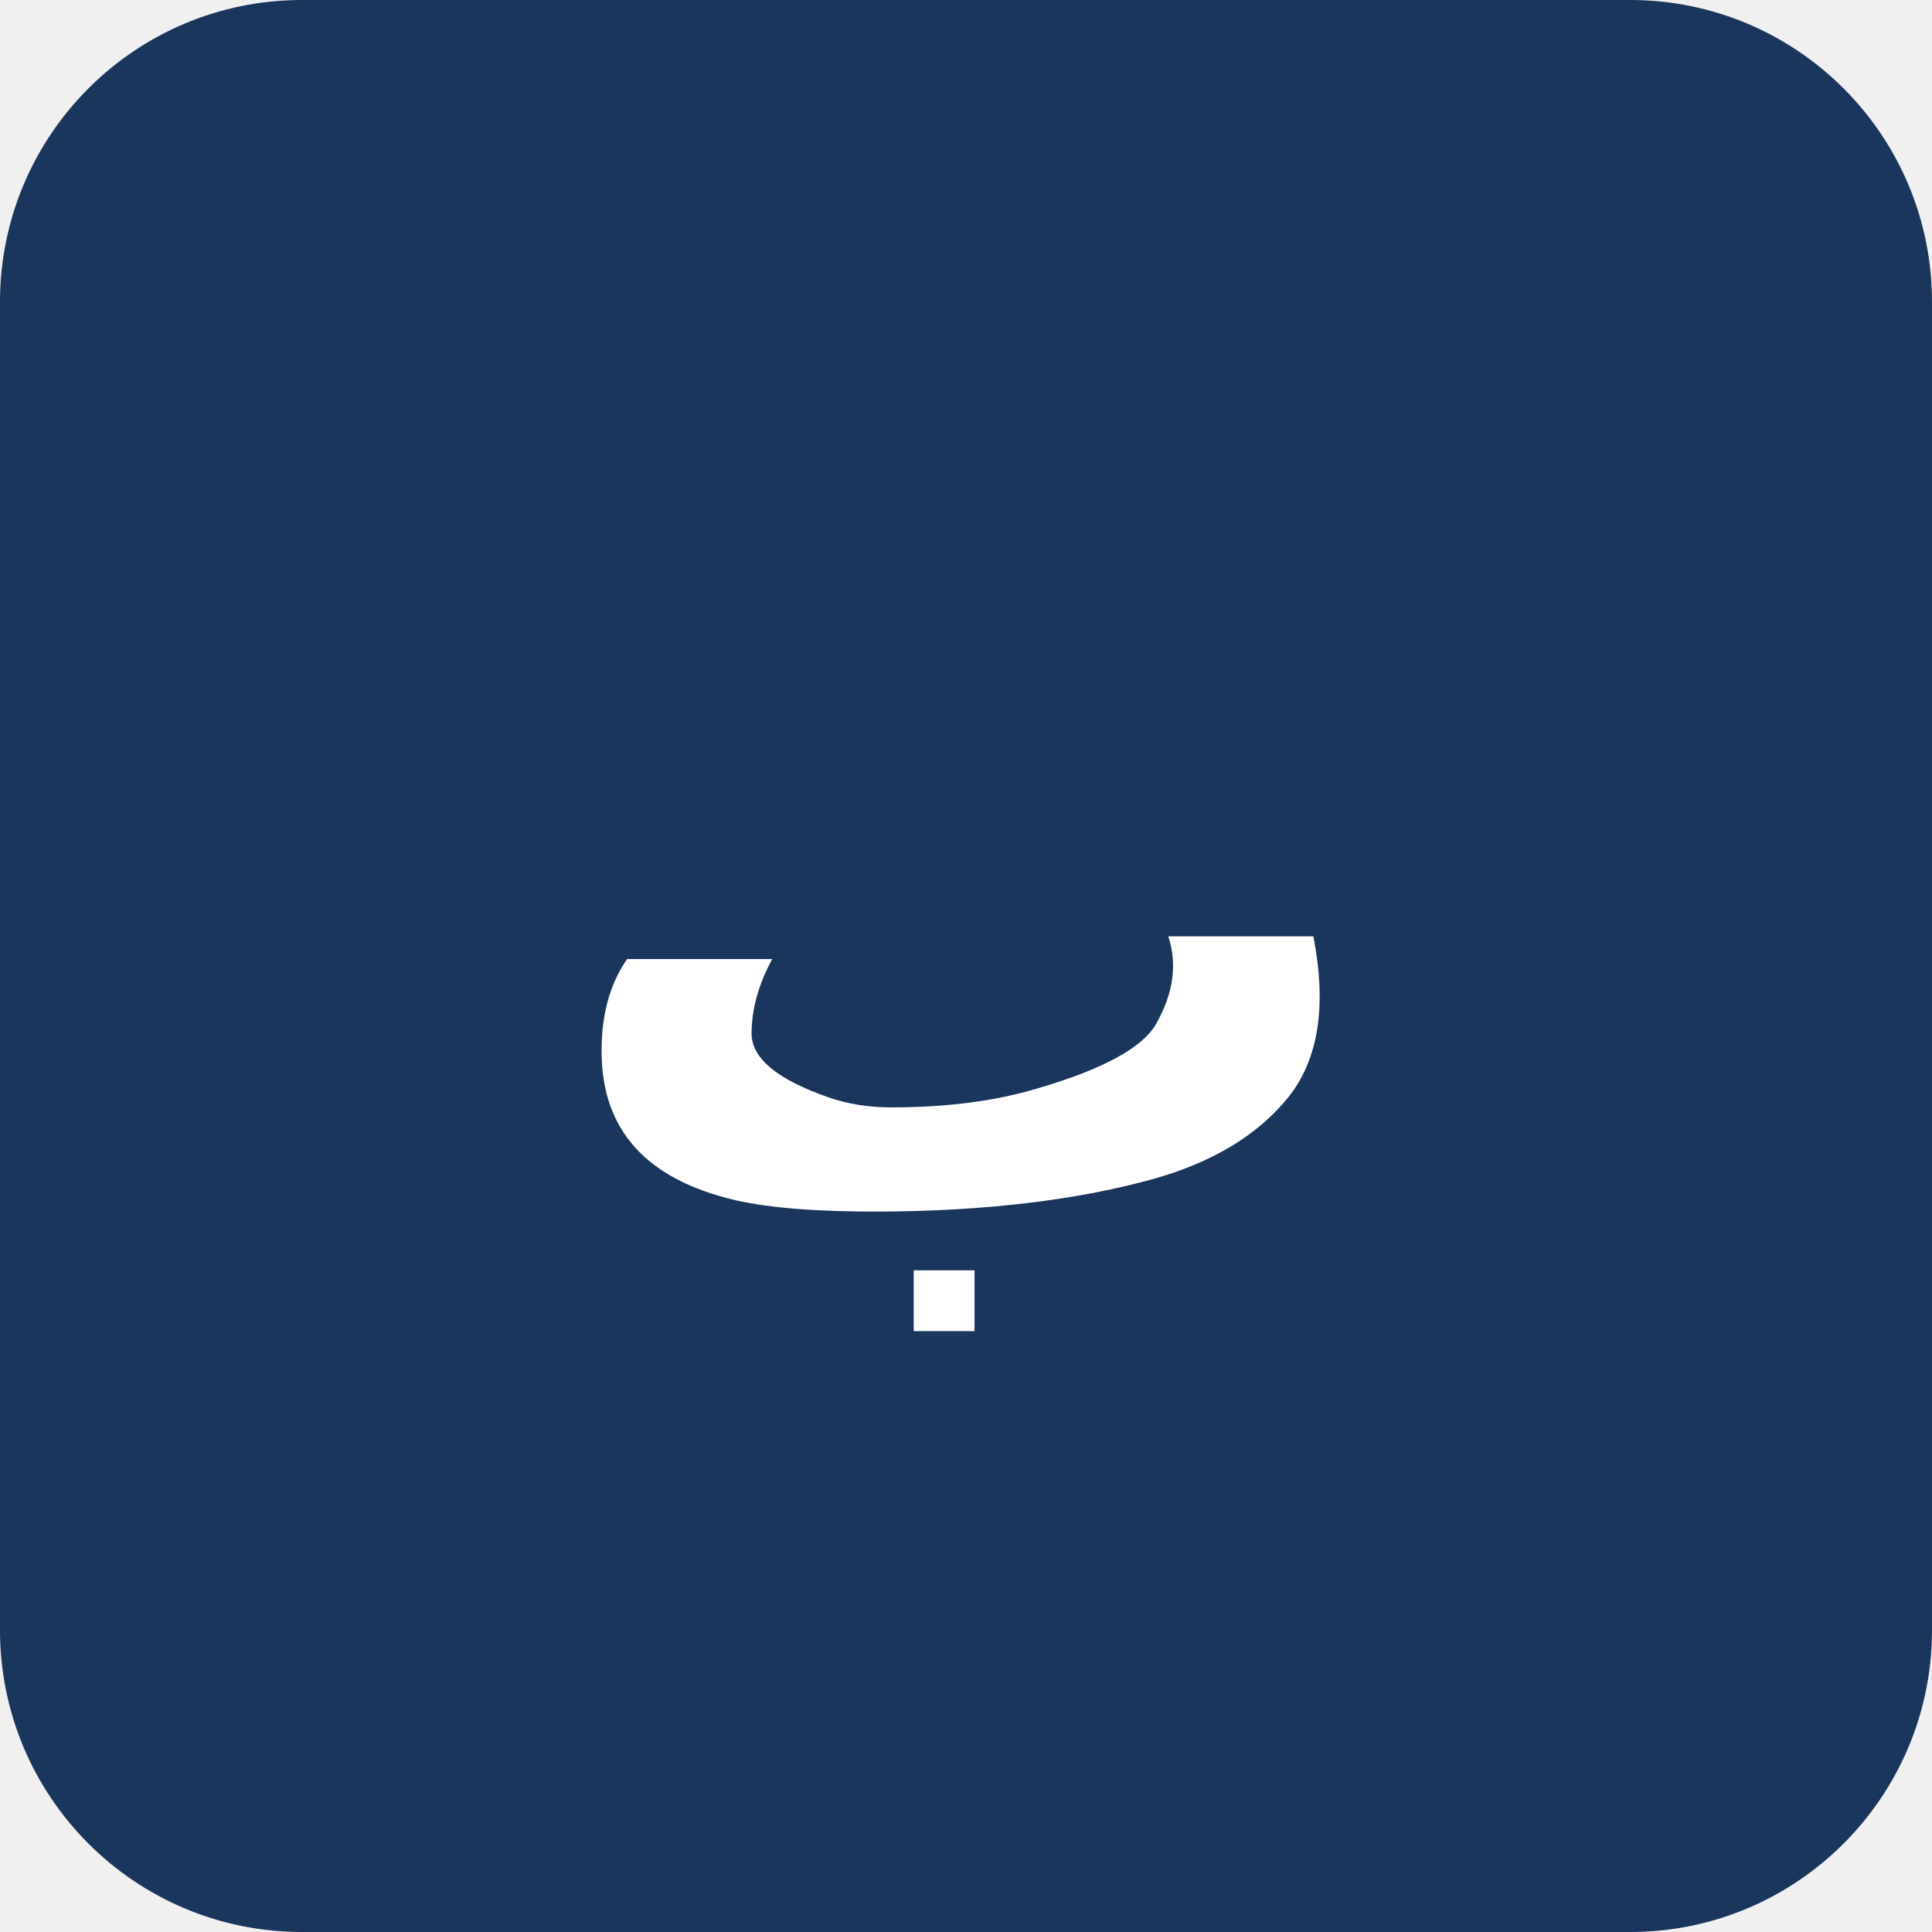
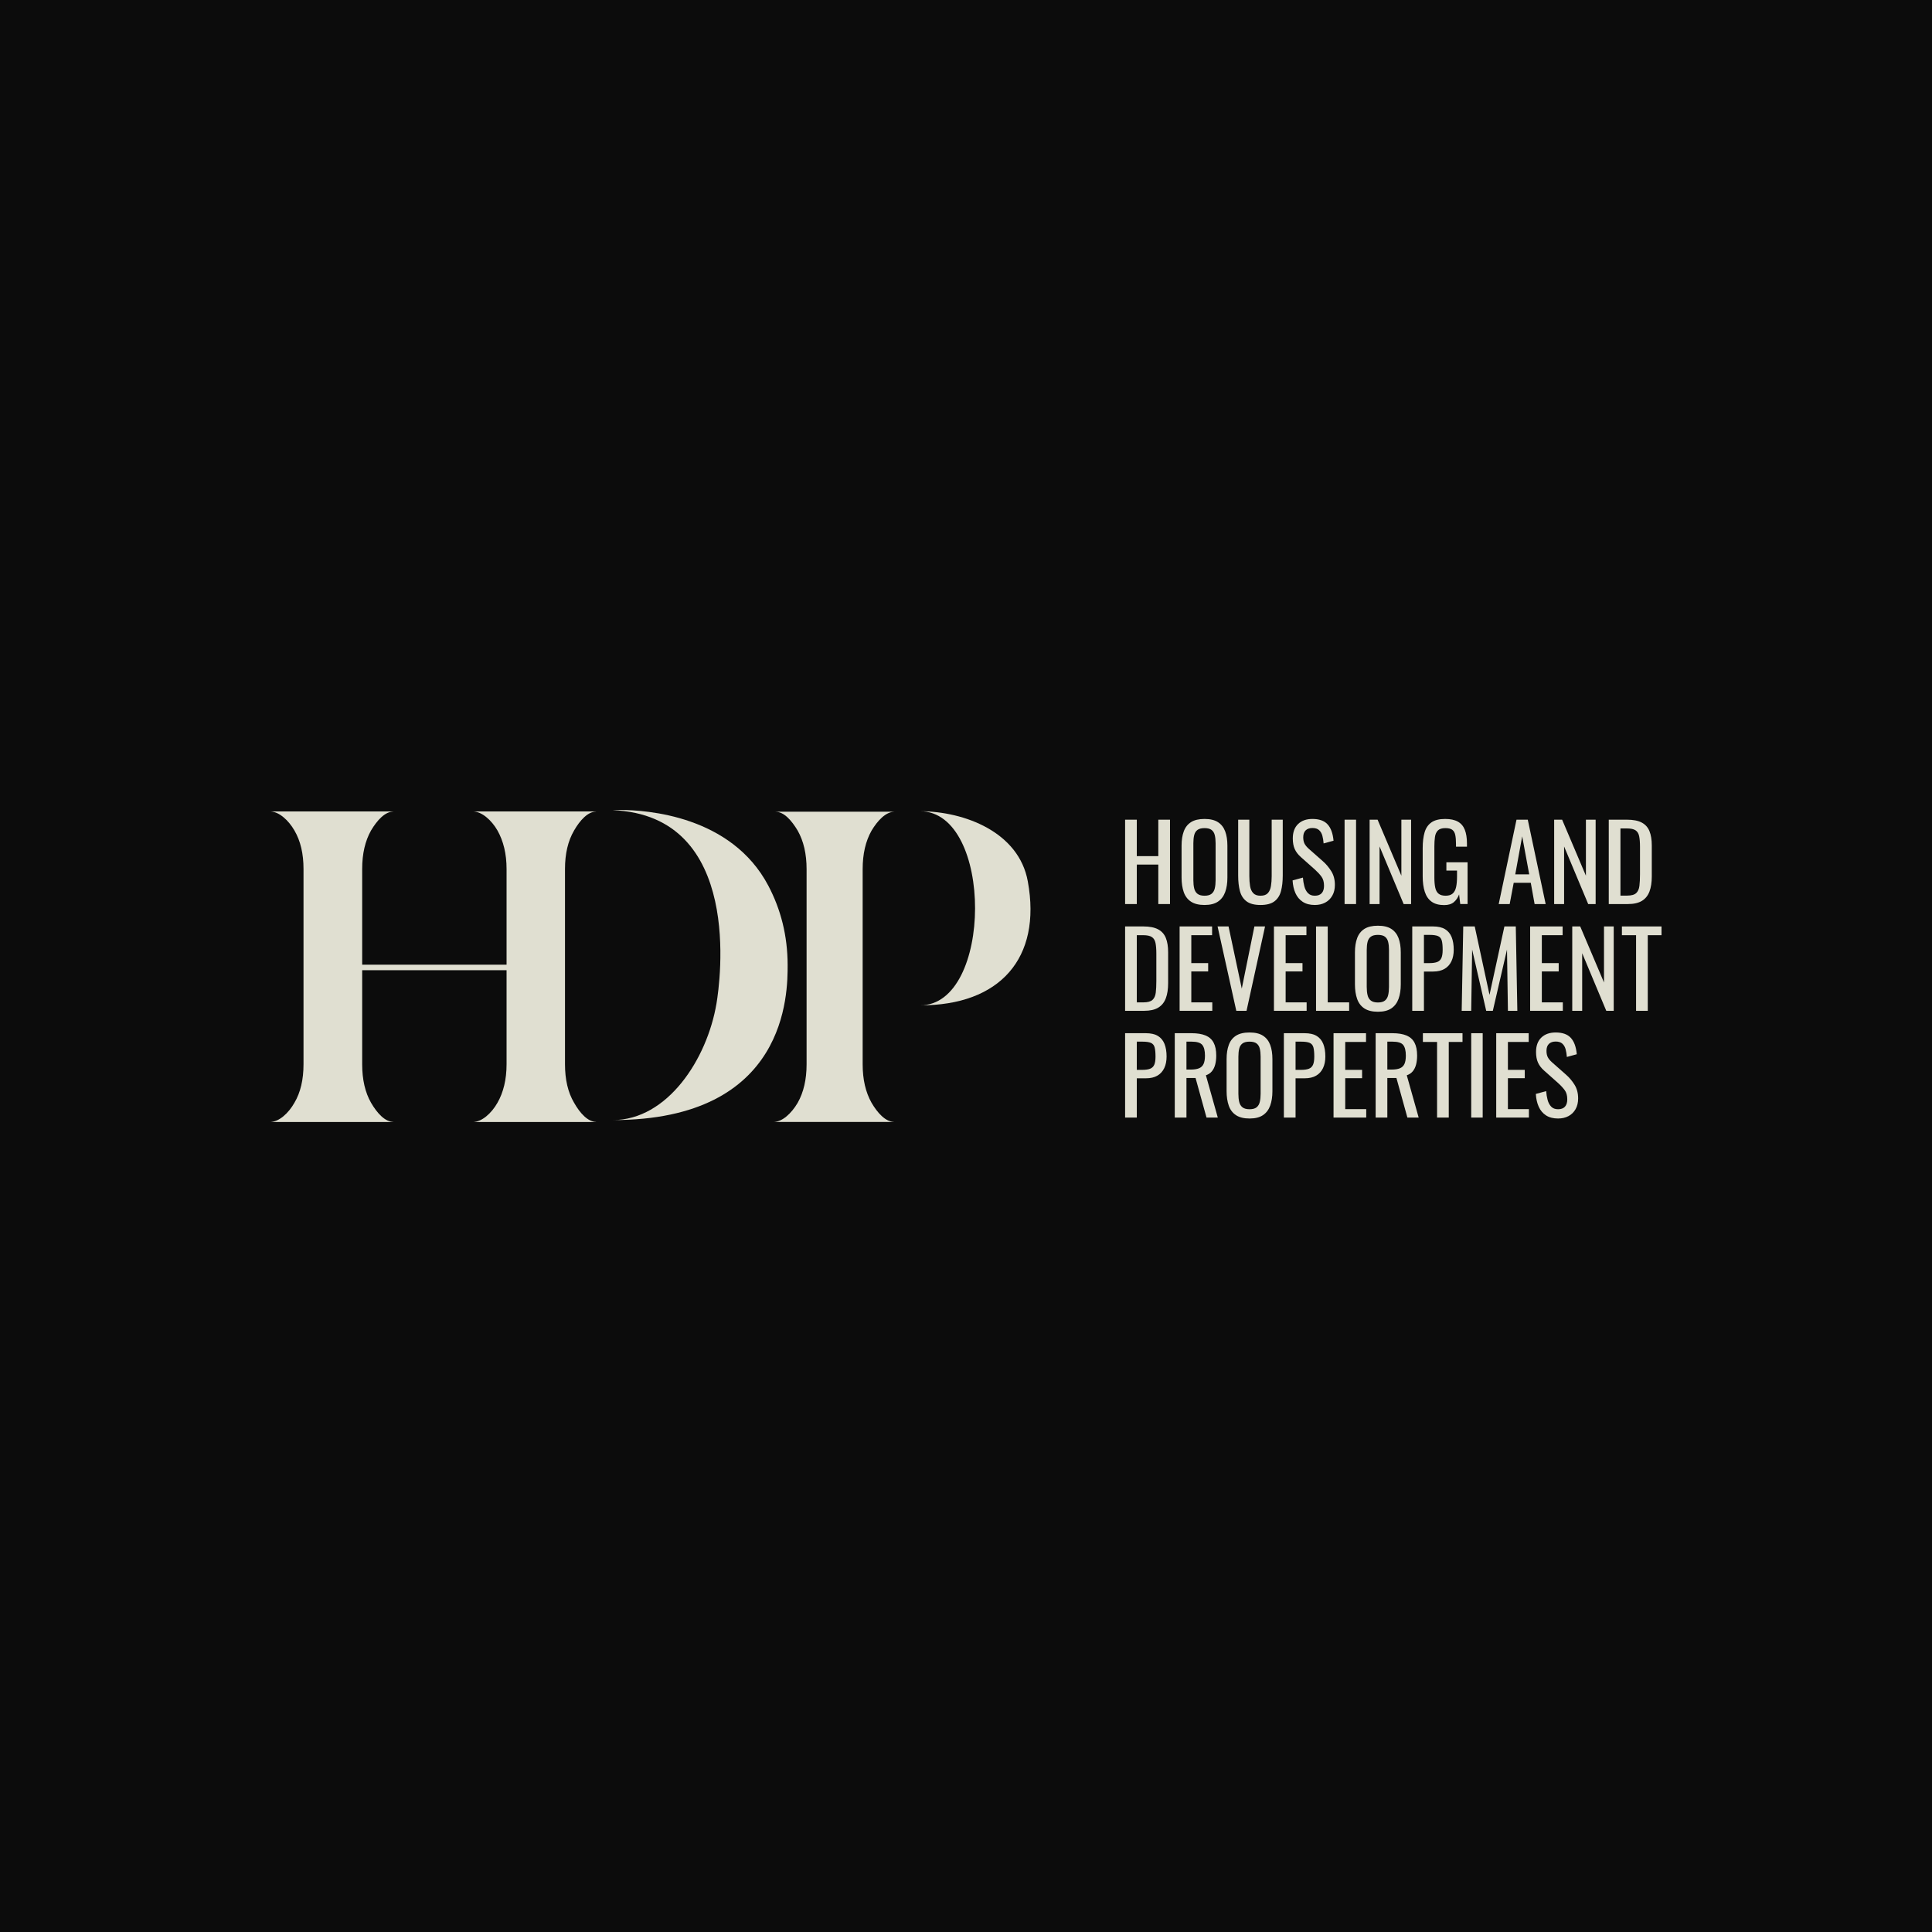
<svg xmlns="http://www.w3.org/2000/svg" width="512" height="512" viewBox="0 0 512 512" fill="none">
-   <rect width="512" height="512" rx="80" fill="#1a365d" />
-   <text x="256" y="320" font-family="Arial, sans-serif" font-size="220" font-weight="bold" fill="white" text-anchor="middle">ب</text>
+   <rect width="512" height="512" fill="#0c0c0c" />
+   <g transform="translate(71.68,214.6572) scale(1.722617)">
+     <path d="M53.832 0C53.084 0 52.656 0.03 52.656 0.03C72.808 0.834 69.157 26.546 68.616 29.76C67.164 38.386 61.041 47.704 52.656 47.704C79.57 47.704 79.57 28.153 79.56 23.83C79.549 19.318 78.51 15.291 76.585 11.638C70.902 0.854 57.835 0 53.839 0H53.832Z" fill="#E0DFD1" />
+     <path d="M14.107 39.119C14.107 41.46 14.562 43.455 15.471 45.039C16.416 46.656 17.616 47.985 18.945 47.985L18.829 47.999H0.36L0 47.984C1.294 47.984 2.774 46.656 3.683 45.039C4.628 43.455 5.082 41.46 5.082 39.119V9.07C5.082 6.73 4.628 4.767 3.683 3.15C2.774 1.567 1.294 0.239 0 0.239L0.36 0.224H18.829L18.945 0.237C17.616 0.237 16.416 1.567 15.471 3.15C14.562 4.767 14.107 6.73 14.107 9.07" fill="#E0DFD1" />
+     <path d="M36.32 23.837V9.07C36.32 6.73 35.83 4.768 34.92 3.15C34.011 1.567 32.508 0.239 31.213 0.239L31.598 0.225H50.031L50.13 0.237C48.835 0.237 47.618 1.567 46.709 3.15C45.764 4.768 45.309 6.73 45.309 9.07V39.119C45.309 41.46 45.764 43.456 46.709 45.039C47.618 46.657 48.835 47.984 50.13 47.984L50.031 48H31.598L31.211 47.985C32.505 47.985 34.011 46.657 34.92 45.039C35.83 43.456 36.32 41.46 36.32 39.119V24.387" fill="#E0DFD1" />
+     <path d="M95.824 47.992H77.754L77.449 47.979C78.743 47.979 80.167 46.651 81.112 45.035C82.021 43.418 82.476 41.458 82.476 39.119V9.098C82.476 6.759 82.021 4.799 81.112 3.183C80.167 1.601 79.001 0.273 77.707 0.273L77.754 0.26H95.824L95.972 0.274C94.678 0.274 93.41 1.601 92.466 3.183C91.556 4.799 91.102 6.759 91.102 9.098V39.119C91.102 41.458 91.556 43.418 92.466 45.035C93.41 46.651 94.642 47.978 95.936 47.978L95.824 47.992Z" fill="#E0DFD1" />
+     <path d="M116.507 10.974C115.134 3.411 106.812 0.216 99.941 0.188C111.273 0.234 111.152 30.082 99.941 30.05C112.188 30.085 118.683 22.813 116.507 10.974Z" fill="#E0DFD1" />
+     <path d="M13.323 23.799H39.934V24.648H13.323V23.799Z" fill="#E0DFD1" />
+     <path d="M131.477 14.47V1.49H133.275V7.098H136.585V1.49H138.383V14.47H136.585V8.396H133.275V14.47H131.477Z" fill="#E0DFD1" />
+     <path d="M143.697 14.613C142.827 14.613 142.132 14.442 141.612 14.1C141.093 13.758 140.721 13.27 140.499 12.634C140.276 11.998 140.164 11.253 140.164 10.399V5.479C140.164 4.625 140.278 3.89 140.507 3.276C140.735 2.662 141.105 2.192 141.62 1.866C142.135 1.54 142.827 1.377 143.697 1.377C144.566 1.377 145.256 1.543 145.766 1.874C146.275 2.205 146.643 2.675 146.872 3.284C147.1 3.893 147.214 4.625 147.214 5.479V10.415C147.214 11.259 147.1 11.996 146.872 12.626C146.643 13.256 146.275 13.745 145.766 14.092C145.256 14.439 144.566 14.613 143.697 14.613ZM143.697 13.187C144.174 13.187 144.535 13.088 144.779 12.89C145.023 12.693 145.187 12.415 145.272 12.057C145.357 11.699 145.4 11.28 145.4 10.799V5.111C145.4 4.63 145.357 4.216 145.272 3.869C145.187 3.522 145.023 3.254 144.779 3.068C144.535 2.881 144.174 2.788 143.697 2.788C143.22 2.788 142.856 2.881 142.607 3.068C142.358 3.254 142.191 3.522 142.106 3.869C142.02 4.216 141.978 4.63 141.978 5.111V10.799C141.978 11.28 142.02 11.699 142.106 12.057C142.191 12.415 142.358 12.693 142.607 12.89C142.856 13.088 143.22 13.187 143.697 13.187Z" fill="#E0DFD1" />
+     <path d="M152.308 14.614C151.375 14.614 150.659 14.427 150.16 14.053C149.661 13.679 149.322 13.153 149.141 12.475C148.961 11.796 148.871 11.003 148.871 10.095V1.49H150.589V10.175C150.589 10.731 150.627 11.238 150.701 11.697C150.775 12.157 150.937 12.52 151.186 12.787C151.436 13.054 151.809 13.188 152.308 13.188C152.817 13.188 153.194 13.054 153.438 12.787C153.682 12.52 153.841 12.157 153.915 11.697C153.99 11.238 154.027 10.731 154.027 10.175V1.49H155.729V10.095C155.729 11.003 155.639 11.796 155.459 12.475C155.279 13.153 154.942 13.679 154.448 14.053C153.955 14.427 153.242 14.614 152.308 14.614Z" fill="#E0DFD1" />
+     <path d="M160.663 14.613C159.921 14.613 159.303 14.453 158.809 14.132C158.316 13.811 157.942 13.369 157.687 12.802C157.433 12.236 157.285 11.579 157.242 10.832L158.833 10.399C158.865 10.858 158.937 11.302 159.048 11.729C159.159 12.156 159.342 12.505 159.597 12.778C159.851 13.05 160.207 13.187 160.663 13.187C161.13 13.187 161.483 13.056 161.721 12.794C161.96 12.533 162.079 12.156 162.079 11.664C162.079 11.077 161.947 10.605 161.681 10.246C161.416 9.888 161.082 9.528 160.679 9.165L158.515 7.242C158.091 6.868 157.778 6.46 157.576 6.016C157.375 5.573 157.274 5.026 157.274 4.374C157.274 3.423 157.544 2.686 158.085 2.162C158.626 1.639 159.364 1.377 160.297 1.377C160.806 1.377 161.255 1.444 161.642 1.577C162.029 1.711 162.353 1.917 162.612 2.195C162.872 2.472 163.079 2.822 163.233 3.244C163.387 3.666 163.491 4.16 163.543 4.726L162.016 5.143C161.984 4.716 161.92 4.323 161.825 3.965C161.729 3.608 161.562 3.319 161.323 3.1C161.085 2.881 160.743 2.772 160.297 2.772C159.851 2.772 159.505 2.891 159.255 3.132C159.006 3.372 158.881 3.728 158.881 4.197C158.881 4.593 158.948 4.918 159.08 5.175C159.213 5.431 159.427 5.693 159.724 5.96L161.904 7.883C162.393 8.31 162.822 8.821 163.193 9.413C163.565 10.006 163.75 10.708 163.75 11.52C163.75 12.161 163.618 12.714 163.352 13.179C163.087 13.643 162.724 13.999 162.262 14.244C161.801 14.49 161.268 14.613 160.663 14.613Z" fill="#E0DFD1" />
+     <path d="M167.008 1.49H165.242V14.47H167.008V1.49Z" fill="#E0DFD1" />
+     <path d="M169.094 14.47V1.49H170.319L173.979 10.111V1.49H175.475V14.47H174.329L170.622 5.609V14.47H169.094Z" fill="#E0DFD1" />
+     <path d="M180.568 14.629C179.761 14.629 179.117 14.456 178.635 14.108C178.151 13.761 177.801 13.257 177.584 12.594C177.366 11.932 177.258 11.136 177.258 10.206V5.864C177.258 4.914 177.356 4.104 177.553 3.436C177.748 2.769 178.098 2.259 178.603 1.906C179.106 1.554 179.809 1.377 180.711 1.377C181.517 1.377 182.167 1.514 182.66 1.786C183.154 2.059 183.512 2.475 183.735 3.036C183.957 3.597 184.069 4.304 184.069 5.159V5.64H182.382V5.239C182.382 4.673 182.344 4.211 182.271 3.853C182.196 3.495 182.045 3.228 181.817 3.052C181.589 2.875 181.23 2.788 180.743 2.788C180.212 2.788 179.828 2.911 179.589 3.156C179.351 3.402 179.202 3.736 179.144 4.157C179.085 4.58 179.056 5.058 179.056 5.592V10.399C179.056 11.018 179.101 11.537 179.192 11.953C179.281 12.37 179.454 12.68 179.709 12.883C179.963 13.085 180.323 13.187 180.791 13.187C181.257 13.187 181.618 13.075 181.873 12.851C182.127 12.626 182.302 12.295 182.398 11.857C182.493 11.419 182.541 10.874 182.541 10.222V9.325H180.902V8.043H184.164V14.469H183.034L182.859 12.979C182.69 13.46 182.424 13.855 182.064 14.165C181.703 14.474 181.205 14.629 180.568 14.629Z" fill="#E0DFD1" />
+     <path d="M188.953 14.47L191.69 1.49H193.424L196.177 14.47H194.475L193.886 11.201H191.26L190.64 14.47H188.953ZM191.499 9.903H193.647L192.565 4.054L191.499 9.903Z" fill="#E0DFD1" />
+     <path d="M197.484 14.47V1.49H198.709L202.369 10.111V1.49H203.865V14.47H202.719L199.012 5.609V14.47H197.484Z" fill="#E0DFD1" />
+     <path d="M205.883 14.47V1.49H208.684C209.638 1.49 210.394 1.637 210.951 1.931C211.508 2.225 211.906 2.665 212.145 3.253C212.383 3.841 212.503 4.572 212.503 5.448V10.223C212.503 11.142 212.383 11.917 212.145 12.546C211.906 13.177 211.518 13.655 210.983 13.981C210.447 14.307 209.728 14.47 208.827 14.47H205.883ZM207.681 13.171H208.7C209.357 13.171 209.823 13.043 210.1 12.787C210.376 12.531 210.543 12.157 210.601 11.665C210.659 11.174 210.689 10.581 210.689 9.887V5.672C210.689 5 210.646 4.455 210.561 4.038C210.476 3.621 210.291 3.317 210.004 3.125C209.718 2.932 209.267 2.837 208.652 2.837H207.681V13.171Z" fill="#E0DFD1" />
+     <path d="M131.477 30.893V17.914H134.278C135.232 17.914 135.988 18.061 136.545 18.354C137.102 18.649 137.5 19.089 137.739 19.676C137.977 20.265 138.097 20.996 138.097 21.872V26.647C138.097 27.566 137.977 28.34 137.739 28.97C137.5 29.601 137.112 30.079 136.577 30.405C136.04 30.731 135.322 30.893 134.421 30.893H131.477ZM133.275 29.595H134.293C134.95 29.595 135.417 29.467 135.694 29.211C135.969 28.955 136.136 28.581 136.195 28.089C136.253 27.598 136.283 27.005 136.283 26.31V22.096C136.283 21.423 136.239 20.879 136.155 20.462C136.07 20.045 135.885 19.741 135.598 19.548C135.312 19.356 134.861 19.259 134.246 19.259H133.275V29.595Z" fill="#E0DFD1" />
+     <path d="M139.863 30.893V17.914H144.86V19.259H141.661V23.554H144.255V24.836H141.661V29.595H144.891V30.893H139.863Z" fill="#E0DFD1" />
+     <path d="M148.583 30.893L145.703 17.914H147.39L149.426 27.48L151.368 17.914H153.007L150.158 30.893H148.583Z" fill="#E0DFD1" />
+     <path d="M154.375 30.893V17.914H159.372V19.259H156.173V23.554H158.767V24.836H156.173V29.595H159.403V30.893H154.375Z" fill="#E0DFD1" />
+     <path d="M160.852 30.893V17.914H162.65V29.595H165.944V30.893H160.852Z" fill="#E0DFD1" />
+     <path d="M170.369 31.038C169.499 31.038 168.804 30.867 168.284 30.525C167.765 30.183 167.393 29.695 167.171 29.059C166.948 28.423 166.836 27.678 166.836 26.823V21.904C166.836 21.05 166.95 20.316 167.179 19.701C167.407 19.087 167.777 18.617 168.292 18.291C168.807 17.965 169.499 17.802 170.369 17.802C171.238 17.802 171.928 17.968 172.438 18.299C172.947 18.63 173.315 19.1 173.544 19.709C173.772 20.318 173.886 21.05 173.886 21.904V26.84C173.886 27.684 173.772 28.421 173.544 29.051C173.315 29.681 172.947 30.17 172.438 30.517C171.928 30.864 171.238 31.038 170.369 31.038ZM170.369 29.612C170.846 29.612 171.207 29.513 171.451 29.315C171.695 29.118 171.859 28.84 171.944 28.482C172.029 28.124 172.072 27.705 172.072 27.224V21.536C172.072 21.054 172.029 20.641 171.944 20.294C171.859 19.947 171.695 19.679 171.451 19.492C171.207 19.306 170.846 19.212 170.369 19.212C169.892 19.212 169.528 19.306 169.279 19.492C169.03 19.679 168.863 19.947 168.778 20.294C168.692 20.641 168.65 21.054 168.65 21.536V27.224C168.65 27.705 168.692 28.124 168.778 28.482C168.863 28.84 169.03 29.118 169.279 29.315C169.528 29.513 169.892 29.612 170.369 29.612Z" fill="#E0DFD1" />
+     <path d="M175.652 30.893V17.914H178.85C179.625 17.914 180.243 18.056 180.704 18.339C181.166 18.621 181.503 19.03 181.715 19.564C181.927 20.099 182.033 20.745 182.033 21.503C182.033 22.187 181.914 22.78 181.675 23.282C181.436 23.785 181.084 24.172 180.617 24.444C180.15 24.716 179.567 24.852 178.866 24.852H177.45V30.893H175.652ZM177.45 23.554H178.278C178.798 23.554 179.206 23.496 179.503 23.378C179.8 23.261 180.012 23.055 180.139 22.762C180.267 22.468 180.33 22.053 180.33 21.519C180.33 20.9 180.286 20.425 180.195 20.093C180.105 19.762 179.917 19.532 179.63 19.404C179.344 19.276 178.898 19.212 178.293 19.212H177.45V23.554Z" fill="#E0DFD1" />
+     <path d="M183.258 30.893L183.497 17.914H185.263L187.538 28.441L189.83 17.914H191.58L191.819 30.893H190.371L190.228 21.472L188.048 30.893H187.029L184.865 21.472L184.722 30.893H183.258Z" fill="#E0DFD1" />
+     <path d="M193.789 30.893V17.914H198.786V19.259H195.587V23.554H198.181V24.836H195.587V29.595H198.817V30.893H193.789Z" fill="#E0DFD1" />
+     <path d="M200.266 30.893V17.914H201.491L205.151 26.535V17.914H206.647V30.893H205.501L201.794 22.032V30.893H200.266Z" fill="#E0DFD1" />
+     <path d="M207.906 17.915V19.261H210.086V30.894H211.884V19.261H214V17.915H207.906Z" fill="#E0DFD1" />
+     <path d="M131.477 47.318V34.339H134.675C135.449 34.339 136.068 34.48 136.529 34.764C136.991 35.046 137.327 35.455 137.54 35.989C137.751 36.524 137.858 37.17 137.858 37.928C137.858 38.612 137.739 39.205 137.5 39.707C137.261 40.209 136.908 40.596 136.442 40.868C135.974 41.141 135.392 41.277 134.691 41.277H133.275V47.318H131.477ZM133.275 39.979H134.103C134.622 39.979 135.03 39.92 135.328 39.803C135.624 39.685 135.837 39.48 135.964 39.187C136.092 38.893 136.155 38.478 136.155 37.944C136.155 37.325 136.11 36.85 136.02 36.518C135.929 36.187 135.742 35.957 135.455 35.829C135.169 35.701 134.723 35.637 134.118 35.637H133.275V39.979Z" fill="#E0DFD1" />
+     <path d="M139.117 47.318V34.339H141.711C142.57 34.339 143.281 34.454 143.843 34.683C144.405 34.913 144.822 35.282 145.092 35.789C145.363 36.297 145.498 36.961 145.498 37.784C145.498 38.286 145.445 38.743 145.339 39.154C145.233 39.566 145.063 39.912 144.83 40.196C144.596 40.479 144.289 40.684 143.907 40.813L145.737 47.318H144.002L142.315 41.229H140.915V47.318H139.117ZM140.915 39.931H141.599C142.109 39.931 142.522 39.867 142.84 39.739C143.159 39.611 143.393 39.392 143.541 39.082C143.689 38.772 143.763 38.34 143.763 37.784C143.763 37.026 143.626 36.478 143.35 36.141C143.074 35.805 142.528 35.637 141.711 35.637H140.915V39.931Z" fill="#E0DFD1" />
+     <path d="M150.623 47.462C149.753 47.462 149.058 47.292 148.539 46.95C148.018 46.608 147.647 46.119 147.425 45.484C147.202 44.848 147.09 44.103 147.09 43.248V38.329C147.09 37.474 147.204 36.74 147.433 36.126C147.66 35.512 148.031 35.042 148.546 34.716C149.061 34.39 149.753 34.227 150.623 34.227C151.492 34.227 152.182 34.392 152.692 34.724C153.201 35.055 153.569 35.525 153.798 36.134C154.026 36.743 154.14 37.474 154.14 38.329V43.264C154.14 44.108 154.026 44.846 153.798 45.476C153.569 46.106 153.201 46.595 152.692 46.942C152.182 47.289 151.492 47.462 150.623 47.462ZM150.623 46.036C151.1 46.036 151.461 45.938 151.705 45.74C151.949 45.542 152.113 45.265 152.198 44.907C152.283 44.549 152.326 44.129 152.326 43.649V37.96C152.326 37.479 152.283 37.066 152.198 36.719C152.113 36.372 151.949 36.105 151.705 35.917C151.461 35.731 151.1 35.637 150.623 35.637C150.146 35.637 149.782 35.731 149.533 35.917C149.283 36.105 149.116 36.372 149.032 36.719C148.946 37.066 148.904 37.479 148.904 37.96V43.649C148.904 44.129 148.946 44.549 149.032 44.907C149.116 45.265 149.283 45.542 149.533 45.74C149.782 45.938 150.146 46.036 150.623 46.036Z" fill="#E0DFD1" />
+     <path d="M155.902 47.318V34.339H159.1C159.875 34.339 160.493 34.48 160.954 34.764C161.416 35.046 161.753 35.455 161.965 35.989C162.177 36.524 162.283 37.17 162.283 37.928C162.283 38.612 162.164 39.205 161.925 39.707C161.686 40.209 161.334 40.596 160.867 40.868C160.4 41.141 159.816 41.277 159.116 41.277H157.7V47.318H155.902ZM157.7 39.979H158.528C159.048 39.979 159.456 39.92 159.753 39.803C160.05 39.685 160.262 39.48 160.389 39.187C160.517 38.893 160.58 38.478 160.58 37.944C160.58 37.325 160.536 36.85 160.445 36.518C160.355 36.187 160.167 35.957 159.88 35.829C159.594 35.701 159.148 35.637 158.543 35.637H157.7V39.979Z" fill="#E0DFD1" />
+     <path d="M163.543 34.339V47.318H168.572V46.02H165.342V41.261H167.935V39.979H165.342V35.684H168.54V34.339H163.543Z" fill="#E0DFD1" />
+     <path d="M170.02 47.318V34.339H172.614C173.473 34.339 174.183 34.454 174.746 34.683C175.308 34.913 175.725 35.282 175.995 35.789C176.266 36.297 176.401 36.961 176.401 37.784C176.401 38.286 176.347 38.743 176.242 39.154C176.135 39.566 175.965 39.912 175.733 40.196C175.498 40.479 175.192 40.684 174.81 40.813L176.64 47.318H174.905L173.218 41.229H171.818V47.318H170.02ZM171.818 39.931H172.502C173.011 39.931 173.425 39.867 173.743 39.739C174.062 39.611 174.295 39.392 174.444 39.082C174.591 38.772 174.666 38.34 174.666 37.784C174.666 37.026 174.528 36.478 174.253 36.141C173.976 35.805 173.43 35.637 172.614 35.637H171.818V39.931Z" fill="#E0DFD1" />
+     <path d="M177.289 34.339V35.684H179.47V47.318H181.268V35.684H183.384V34.339H177.289Z" fill="#E0DFD1" />
+     <path d="M186.488 34.339H184.723V47.318H186.488V34.339Z" fill="#E0DFD1" />
+     <path d="M188.57 34.339V47.318H193.598V46.02H190.368V41.261H192.962V39.979H190.368V35.684H193.566V34.339H188.57Z" fill="#E0DFD1" />
+     <path d="M198.085 47.462C197.343 47.462 196.725 47.302 196.231 46.982C195.738 46.661 195.364 46.218 195.109 45.652C194.855 45.085 194.706 44.429 194.664 43.681L196.255 43.248C196.287 43.708 196.359 44.151 196.47 44.578C196.581 45.006 196.764 45.355 197.019 45.628C197.273 45.901 197.629 46.036 198.085 46.036C198.552 46.036 198.904 45.905 199.143 45.644C199.382 45.382 199.501 45.006 199.501 44.514C199.501 43.927 199.369 43.454 199.103 43.096C198.838 42.738 198.504 42.377 198.101 42.015L195.937 40.091C195.513 39.718 195.199 39.309 194.998 38.866C194.797 38.422 194.696 37.875 194.696 37.223C194.696 36.273 194.966 35.536 195.507 35.012C196.048 34.489 196.786 34.227 197.719 34.227C198.228 34.227 198.676 34.293 199.064 34.427C199.451 34.561 199.775 34.767 200.034 35.044C200.294 35.322 200.501 35.672 200.655 36.093C200.809 36.516 200.912 37.01 200.965 37.576L199.438 37.993C199.406 37.565 199.342 37.173 199.247 36.815C199.151 36.457 198.984 36.168 198.745 35.95C198.507 35.731 198.165 35.621 197.719 35.621C197.273 35.621 196.926 35.741 196.677 35.982C196.428 36.221 196.303 36.577 196.303 37.047C196.303 37.442 196.369 37.768 196.502 38.025C196.635 38.281 196.849 38.543 197.146 38.809L199.326 40.733C199.814 41.16 200.244 41.67 200.615 42.262C200.987 42.855 201.172 43.558 201.172 44.37C201.172 45.011 201.04 45.563 200.774 46.029C200.509 46.493 200.146 46.849 199.684 47.094C199.223 47.339 198.69 47.462 198.085 47.462Z" fill="#E0DFD1" />
+   </g>
</svg>
